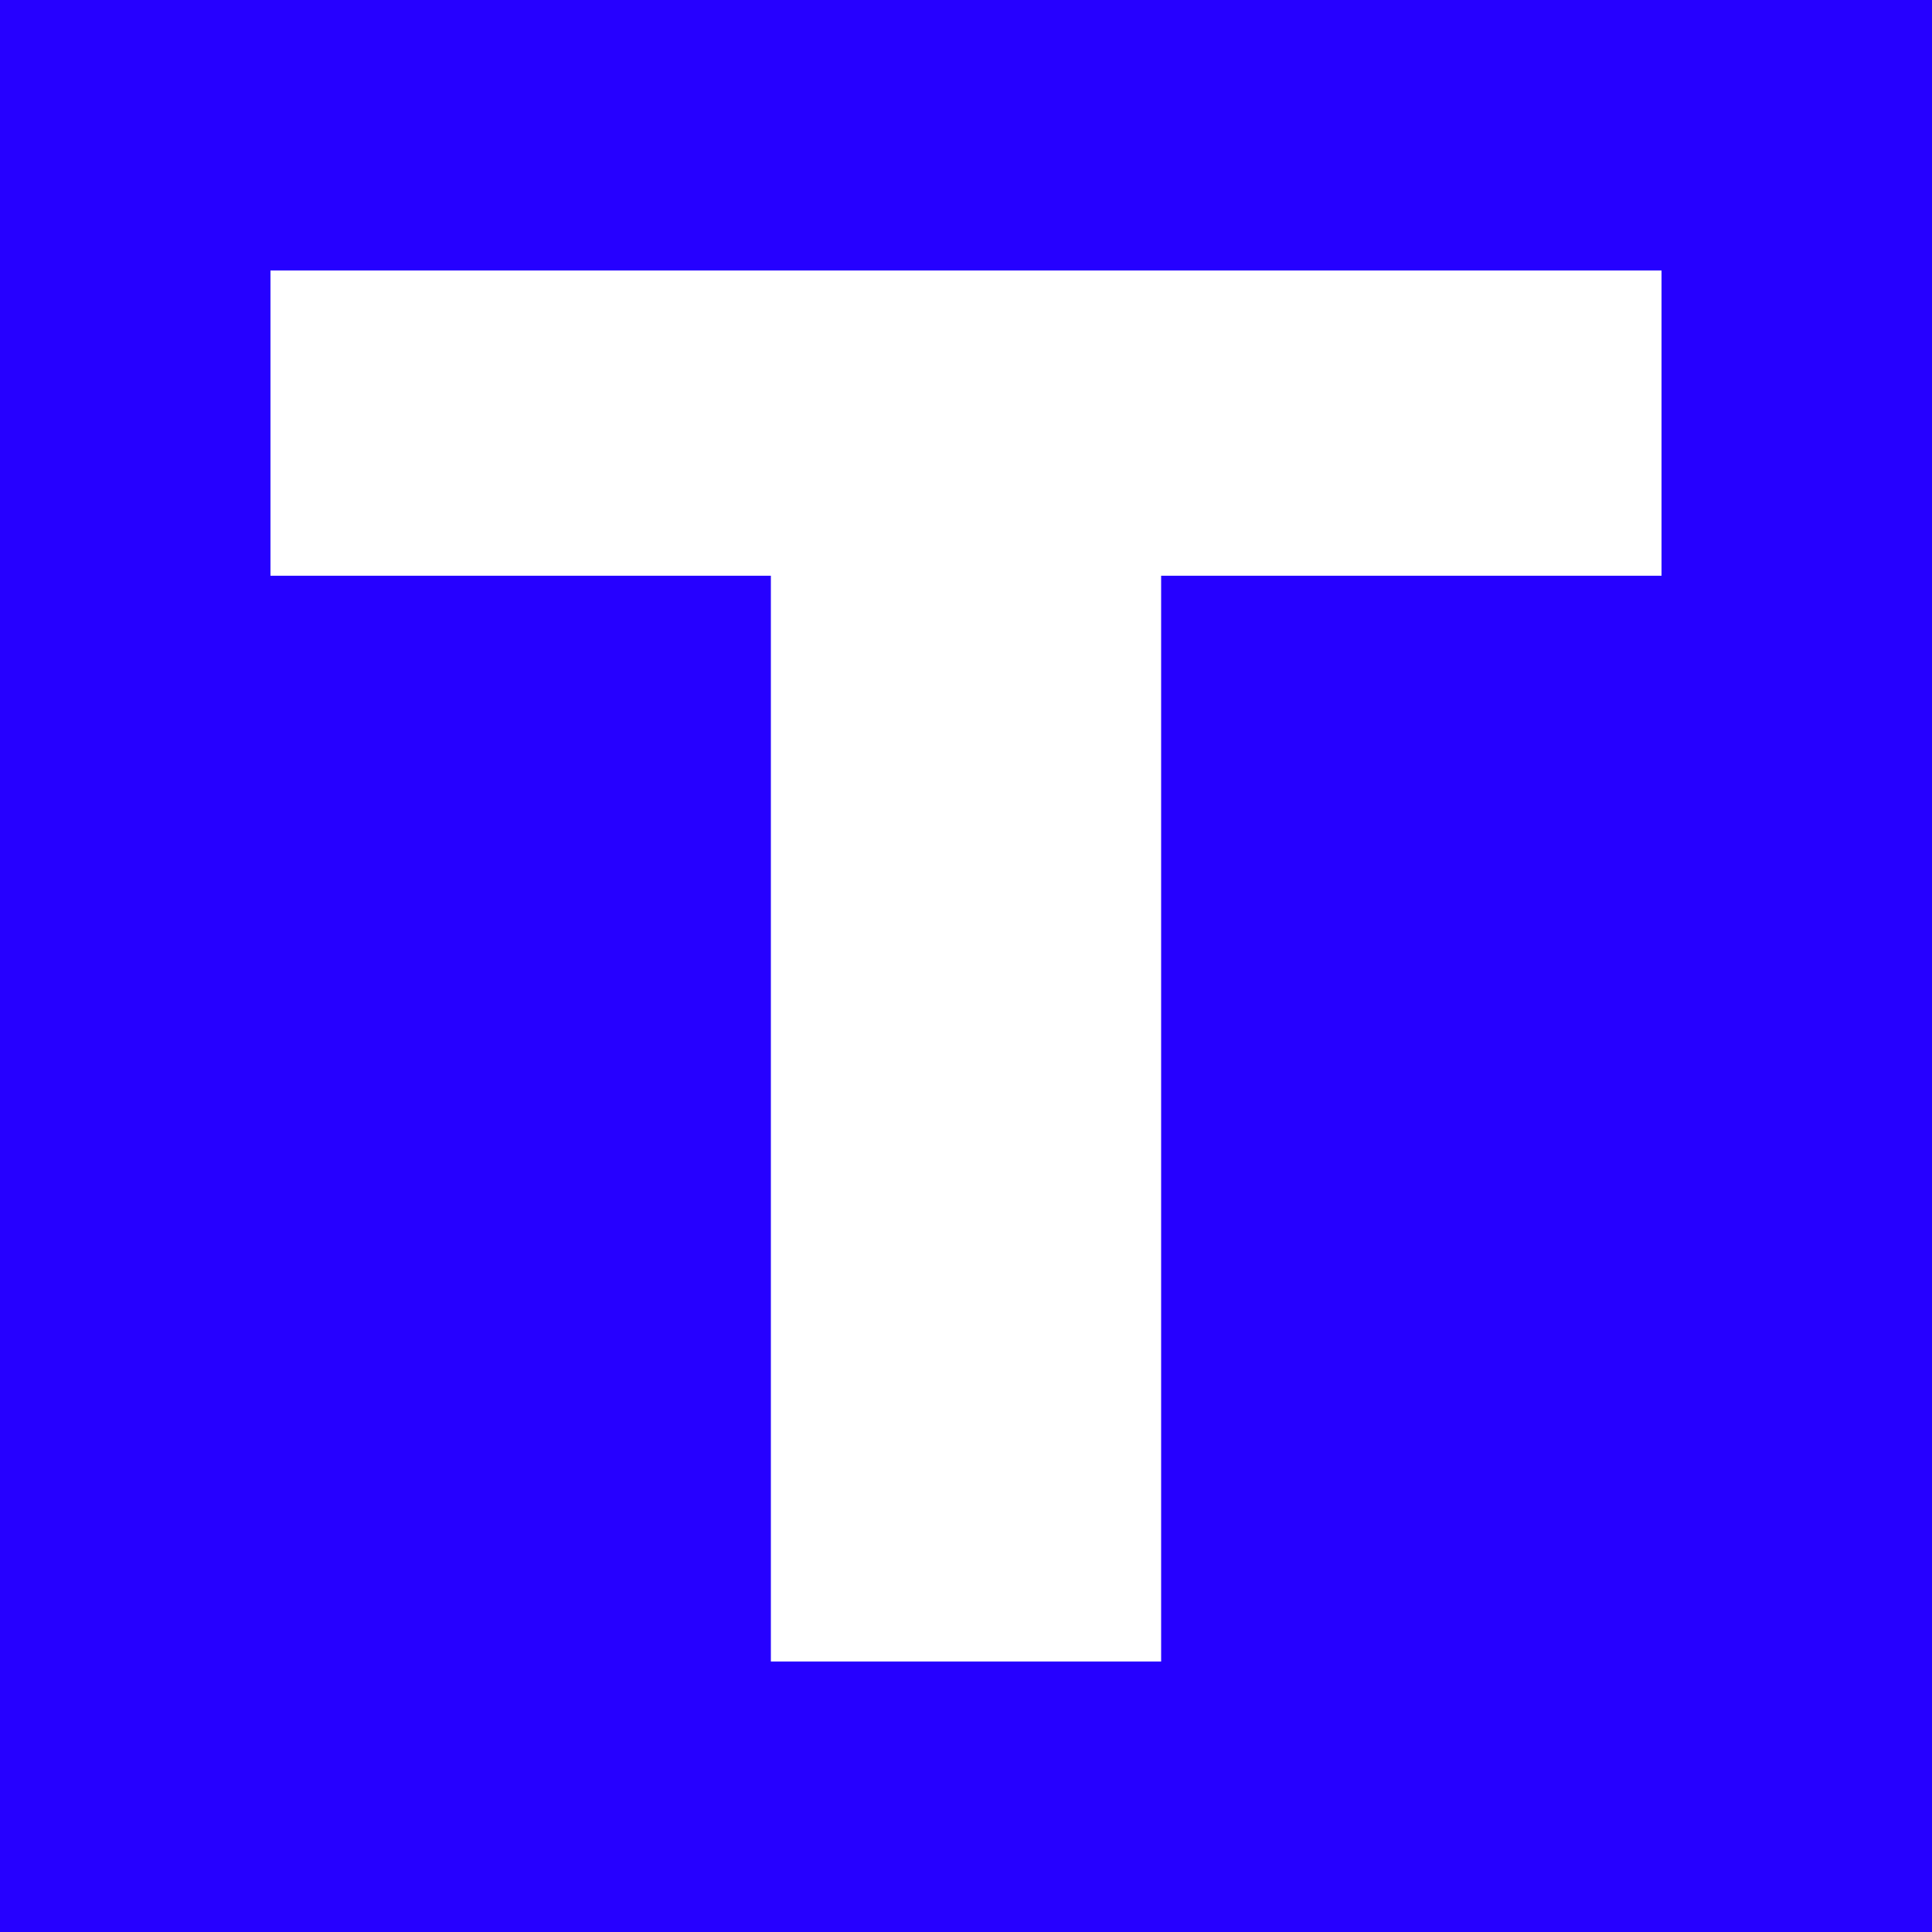
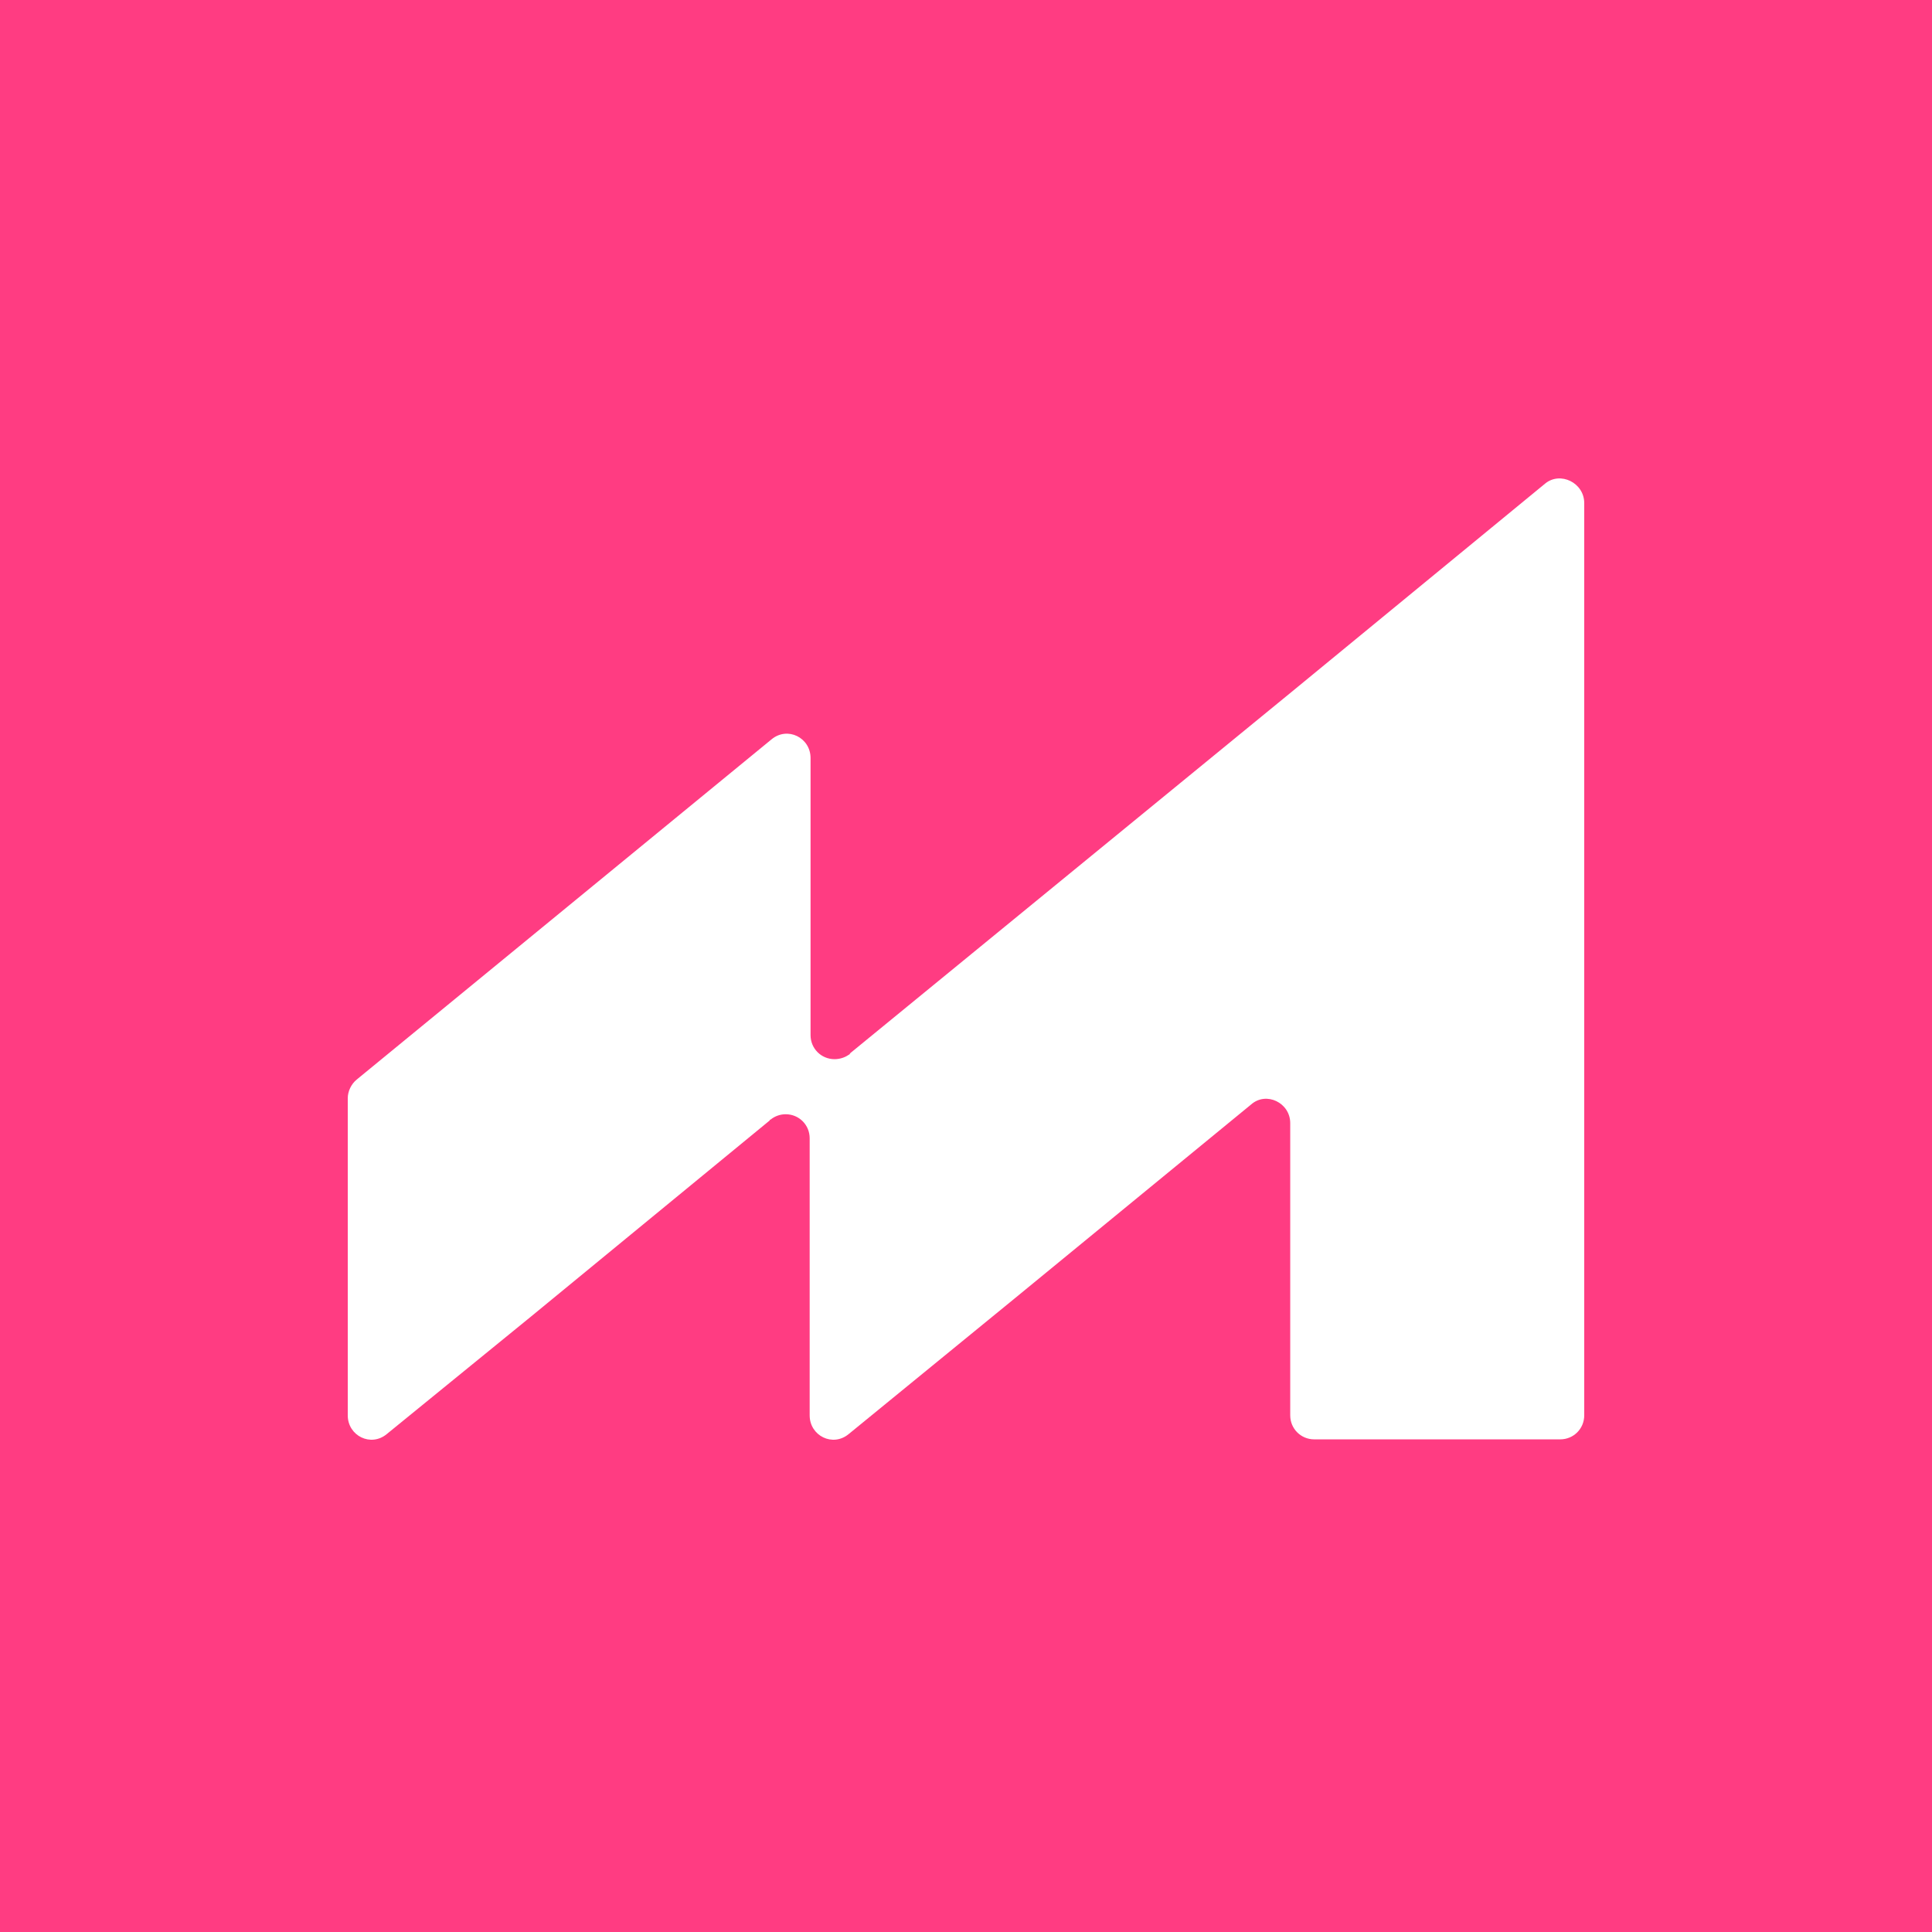
<svg xmlns="http://www.w3.org/2000/svg" width="512" height="512" viewBox="0 0 512 512">
-   <rect width="512" height="512" fill="#2600FF" />
-   <path fill="#FFFFFF" d="M71.68 71.68H440.32V152.576H307.712V440.32H204.288V152.576H71.68Z" />
+   <rect width="512" height="512" fill="#FF3C82" />
+   <g transform="translate(92.16 126.7896) scale(6.152876)">
+     <path fill="#FFFFFF" d="M53.256 1.063V40.355C53.256 40.929 52.797 41.388 52.223 41.388H41.626C41.052 41.388 40.593 40.929 40.593 40.355V27.768C40.593 26.888 39.56 26.39 38.909 26.964L28.694 35.343L21.578 41.158C20.889 41.732 19.895 41.235 19.895 40.355V28.418C19.895 27.844 19.436 27.385 18.862 27.385C18.632 27.385 18.402 27.462 18.211 27.615C18.173 27.615 18.173 27.653 18.173 27.653L7.881 36.108L1.683 41.158C0.995 41.732 0 41.235 0 40.355V35.343V26.696C0 26.39 0.153 26.084 0.383 25.893L18.25 11.24C18.938 10.666 19.933 11.163 19.933 12.043V23.98C19.933 24.554 20.392 25.013 20.966 25.013C21.195 25.013 21.425 24.936 21.578 24.822C21.616 24.822 21.616 24.783 21.654 24.745L40.631 9.212L51.573 0.221C52.223 -0.314 53.256 0.183 53.256 1.063Z" />
+   </g>
</svg>
